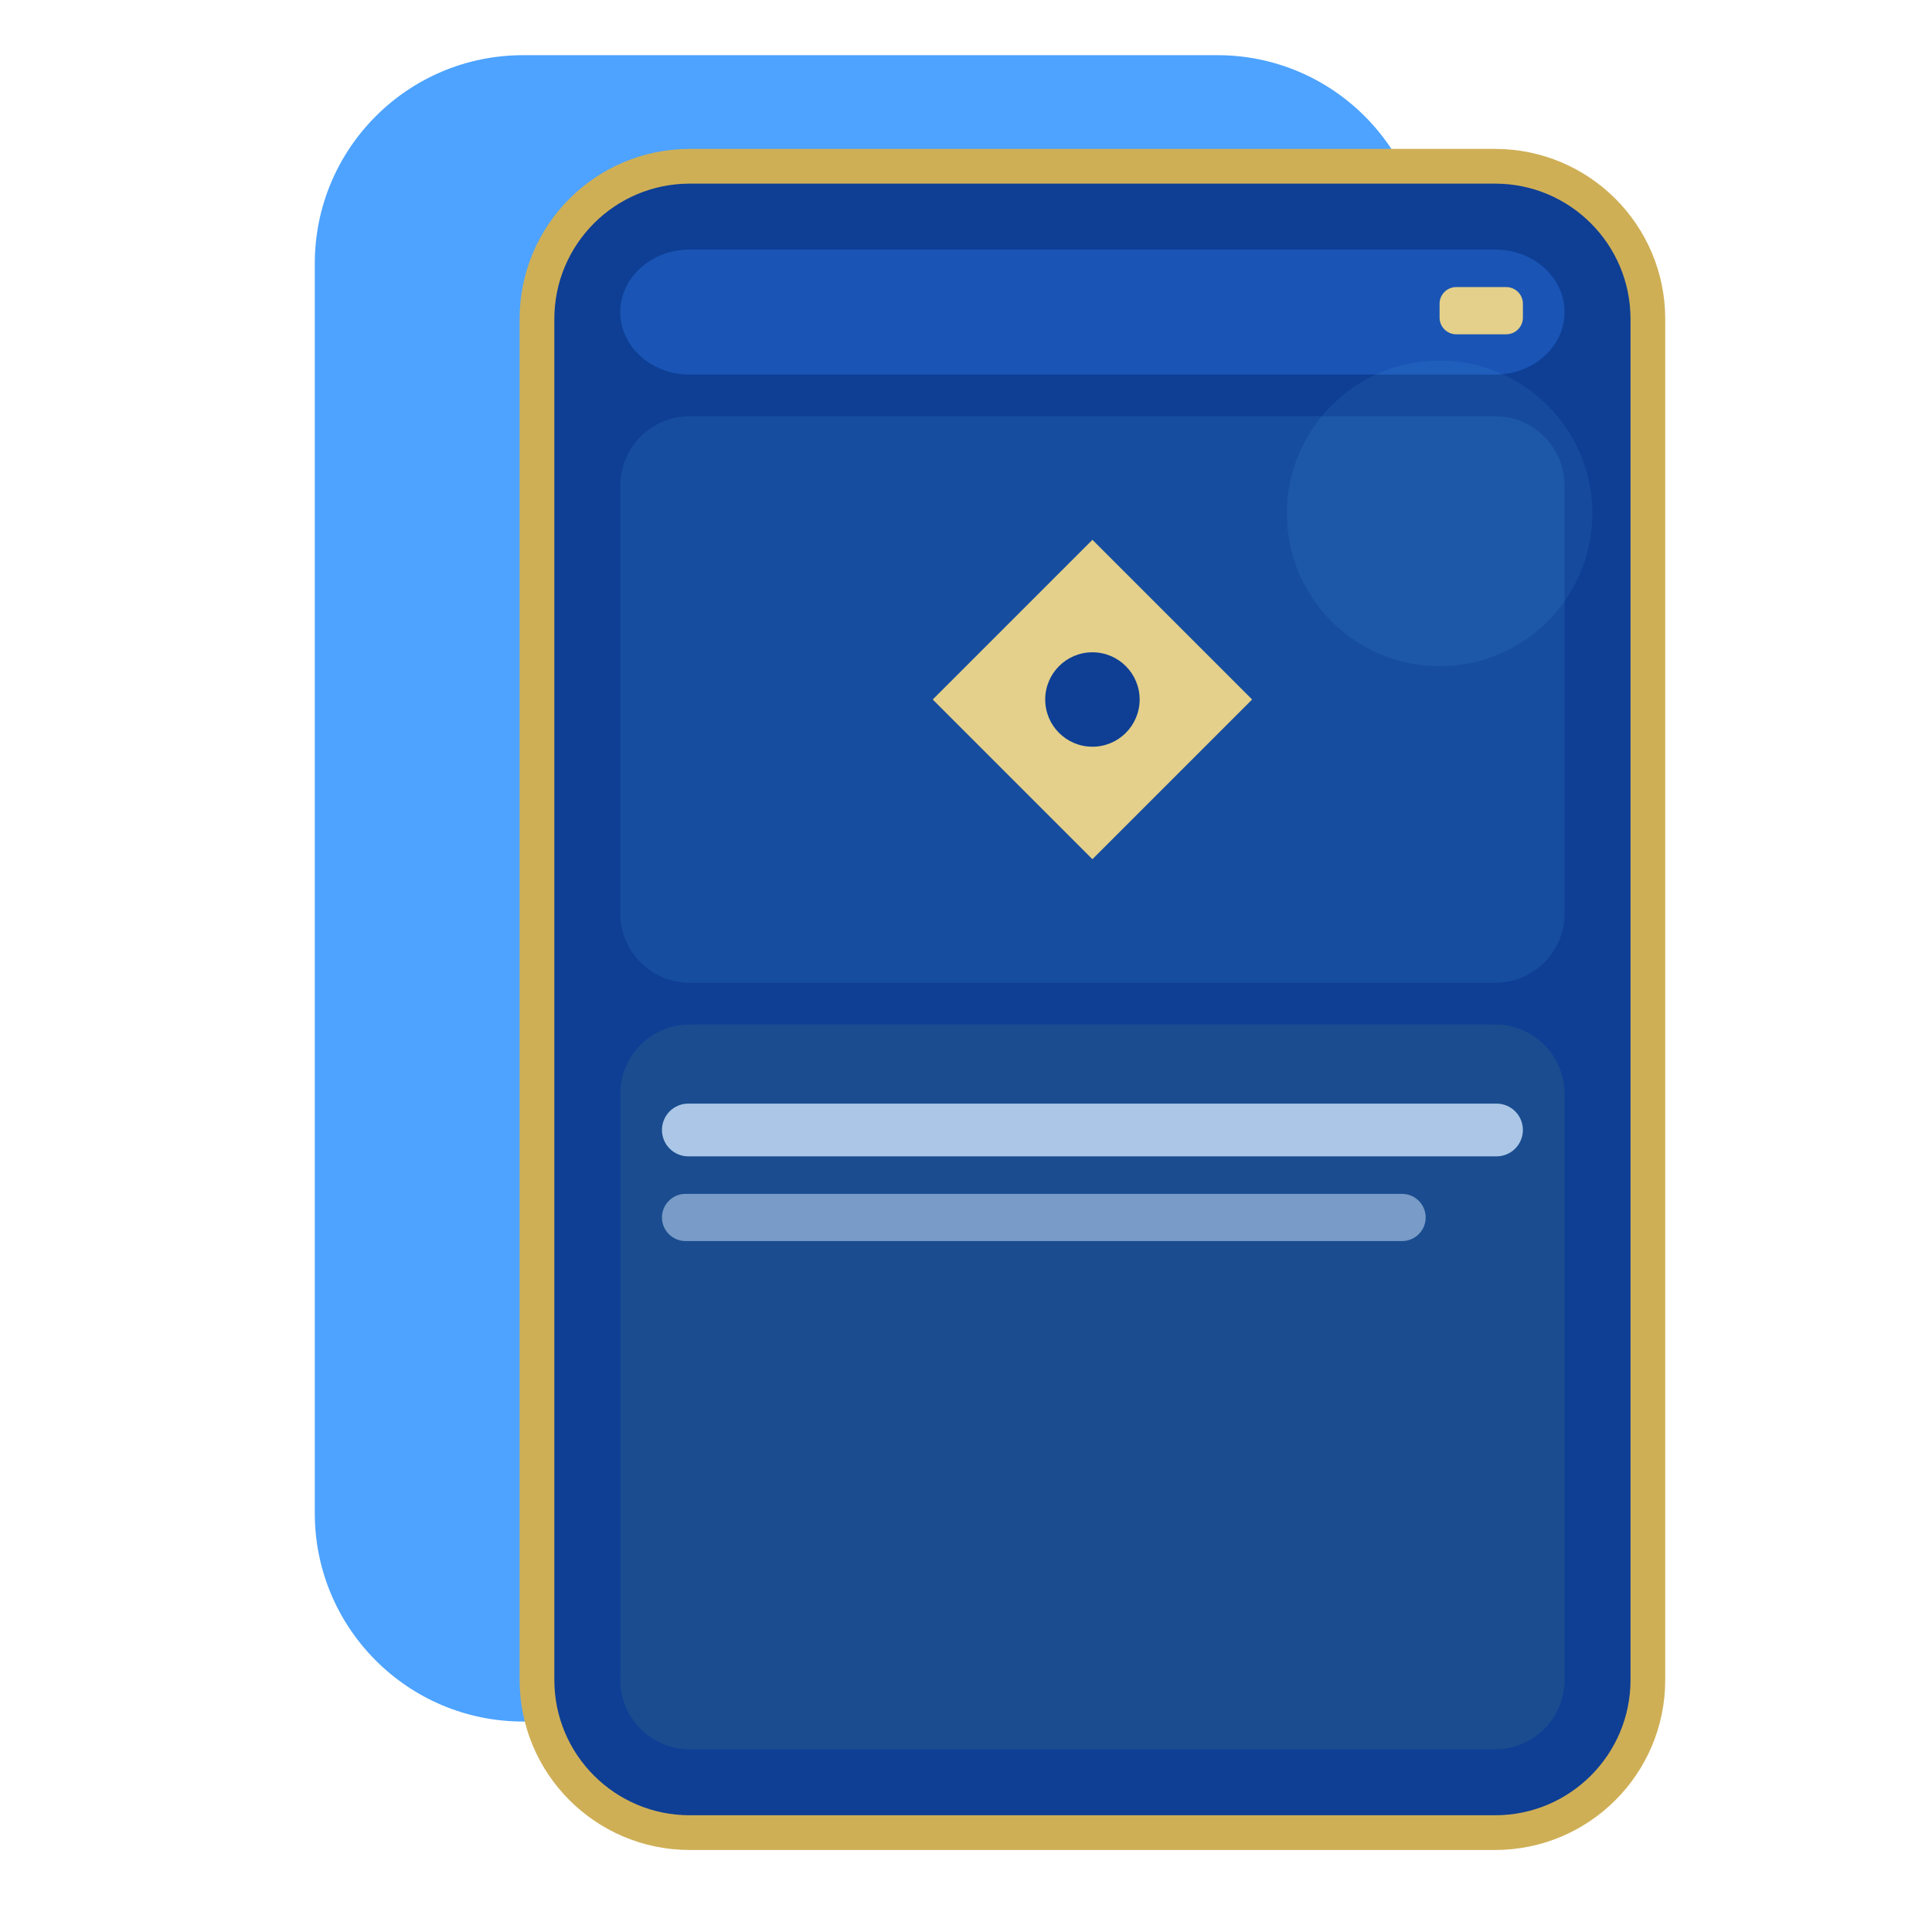
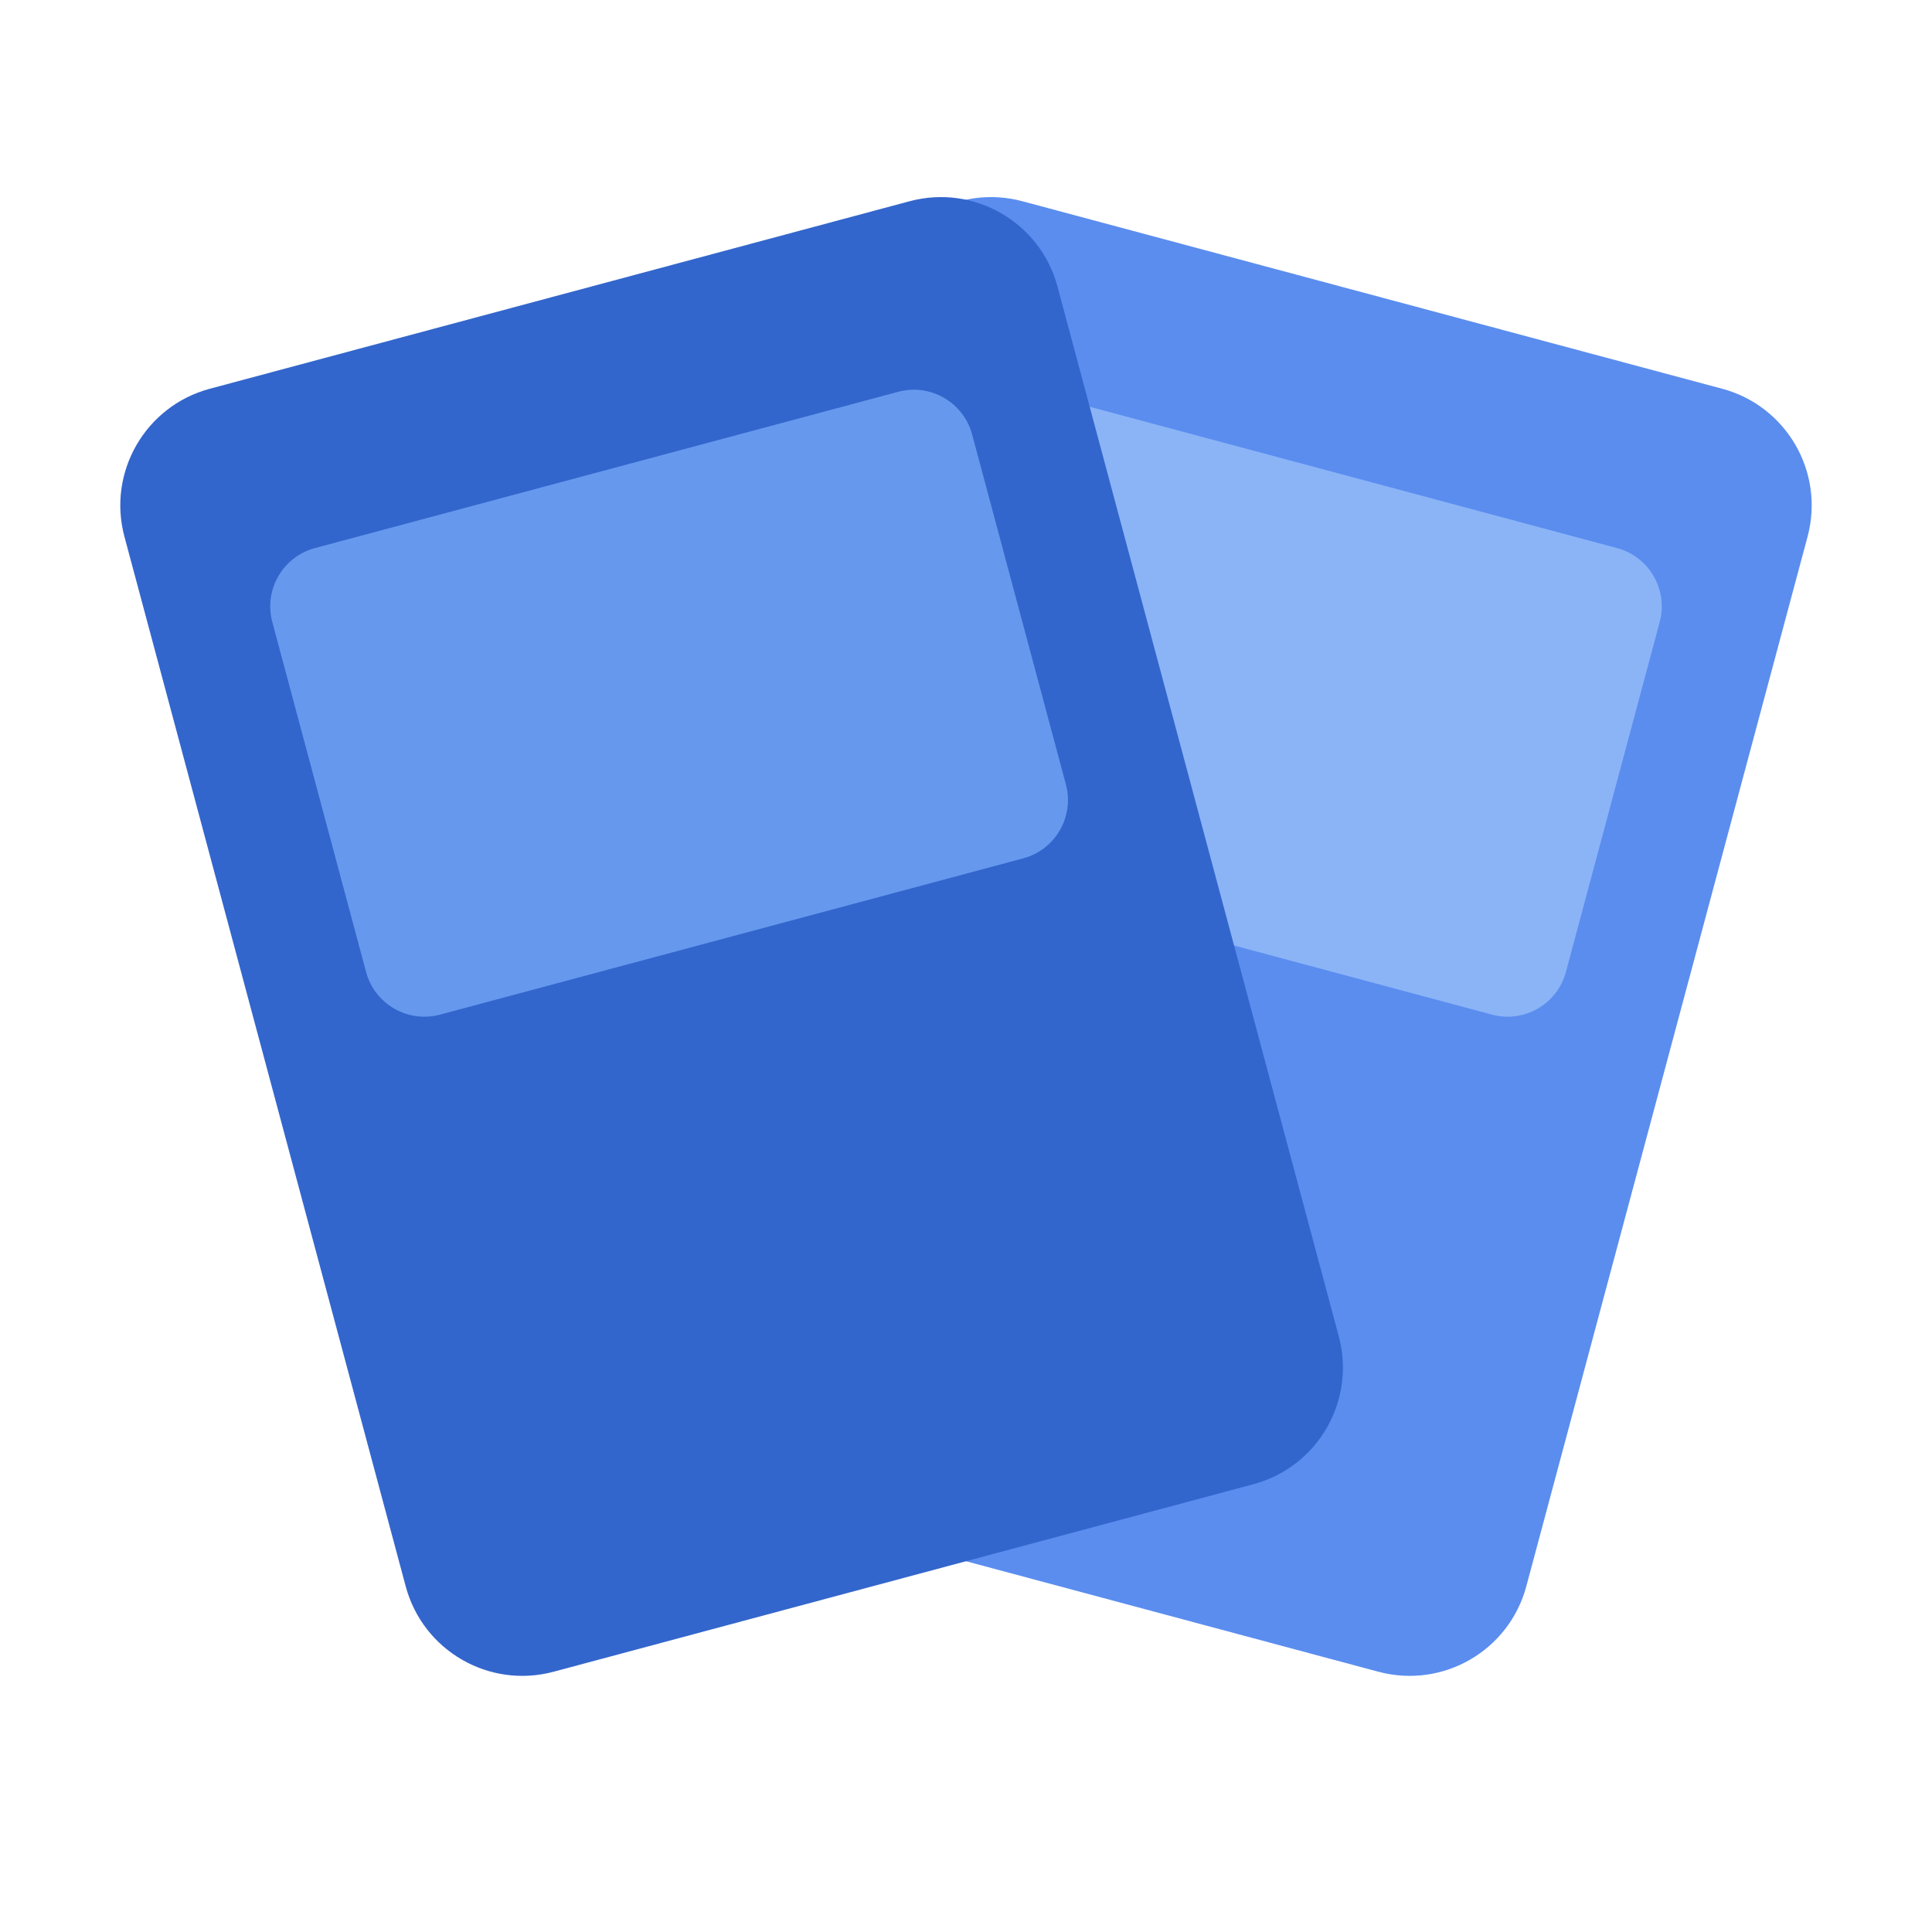
- <svg xmlns="http://www.w3.org/2000/svg" width="16" height="16" viewBox="0 0 16 16" fill="none">
-   <g transform="translate(-0.843 -1.843) scale(1.15)">
-     <rect x="3" y="2" width="8" height="12" rx="1.5" fill="#4DA3FF" />
-     <g>
-       <rect x="4.6" y="2.8" width="8" height="12" rx="1.1" fill="#0E3F95" stroke="#CFAF56" stroke-width="0.25" />
-       <rect x="5.2" y="3.4" width="6.8" height="0.9" rx="0.5" fill="#1A55B5" />
-       <rect x="11.1" y="3.67" width="0.6" height="0.34" rx="0.12" fill="#E4D08A" />
-       <rect x="5.2" y="4.6" width="6.8" height="4.08" rx="0.5" fill="#174D9F" />
-       <path d="M8.6 5.49 9.75 6.64 8.6 7.79 7.45 6.64 8.6 5.49Z" fill="#E4D08A" />
-       <circle cx="8.6" cy="6.64" r="0.34" fill="#0E3F95" />
-       <rect x="5.2" y="8.98" width="6.8" height="5.22" rx="0.5" fill="#1A4C8F" />
-       <rect x="5.5" y="9.55" width="6.2" height="0.38" rx="0.19" fill="#C4DCF6" opacity="0.85" />
-       <rect x="5.5" y="10.2" width="5.5" height="0.34" rx="0.17" fill="#C4DCF6" opacity="0.55" />
-     </g>
-     <circle cx="11.1" cy="5.3" r="1.1" fill="#66D1FF" opacity="0.08" />
+ <svg xmlns="http://www.w3.org/2000/svg" width="16" height="16" viewBox="0 0 16 16">
+   <g transform="rotate(15, 8, 15)">
+     <rect x="4" y="2" width="8" height="11" rx="1" fill="#5B8DEF" />
+     <rect x="5" y="3.5" width="6" height="4" rx="0.5" fill="#8BB4F7" />
+   </g>
+   <g transform="rotate(-15, 8, 15)">
+     <rect x="4" y="2" width="8" height="11" rx="1" fill="#3366CC" />
+     <rect x="5" y="3.5" width="6" height="4" rx="0.5" fill="#6699EE" />
  </g>
</svg>
